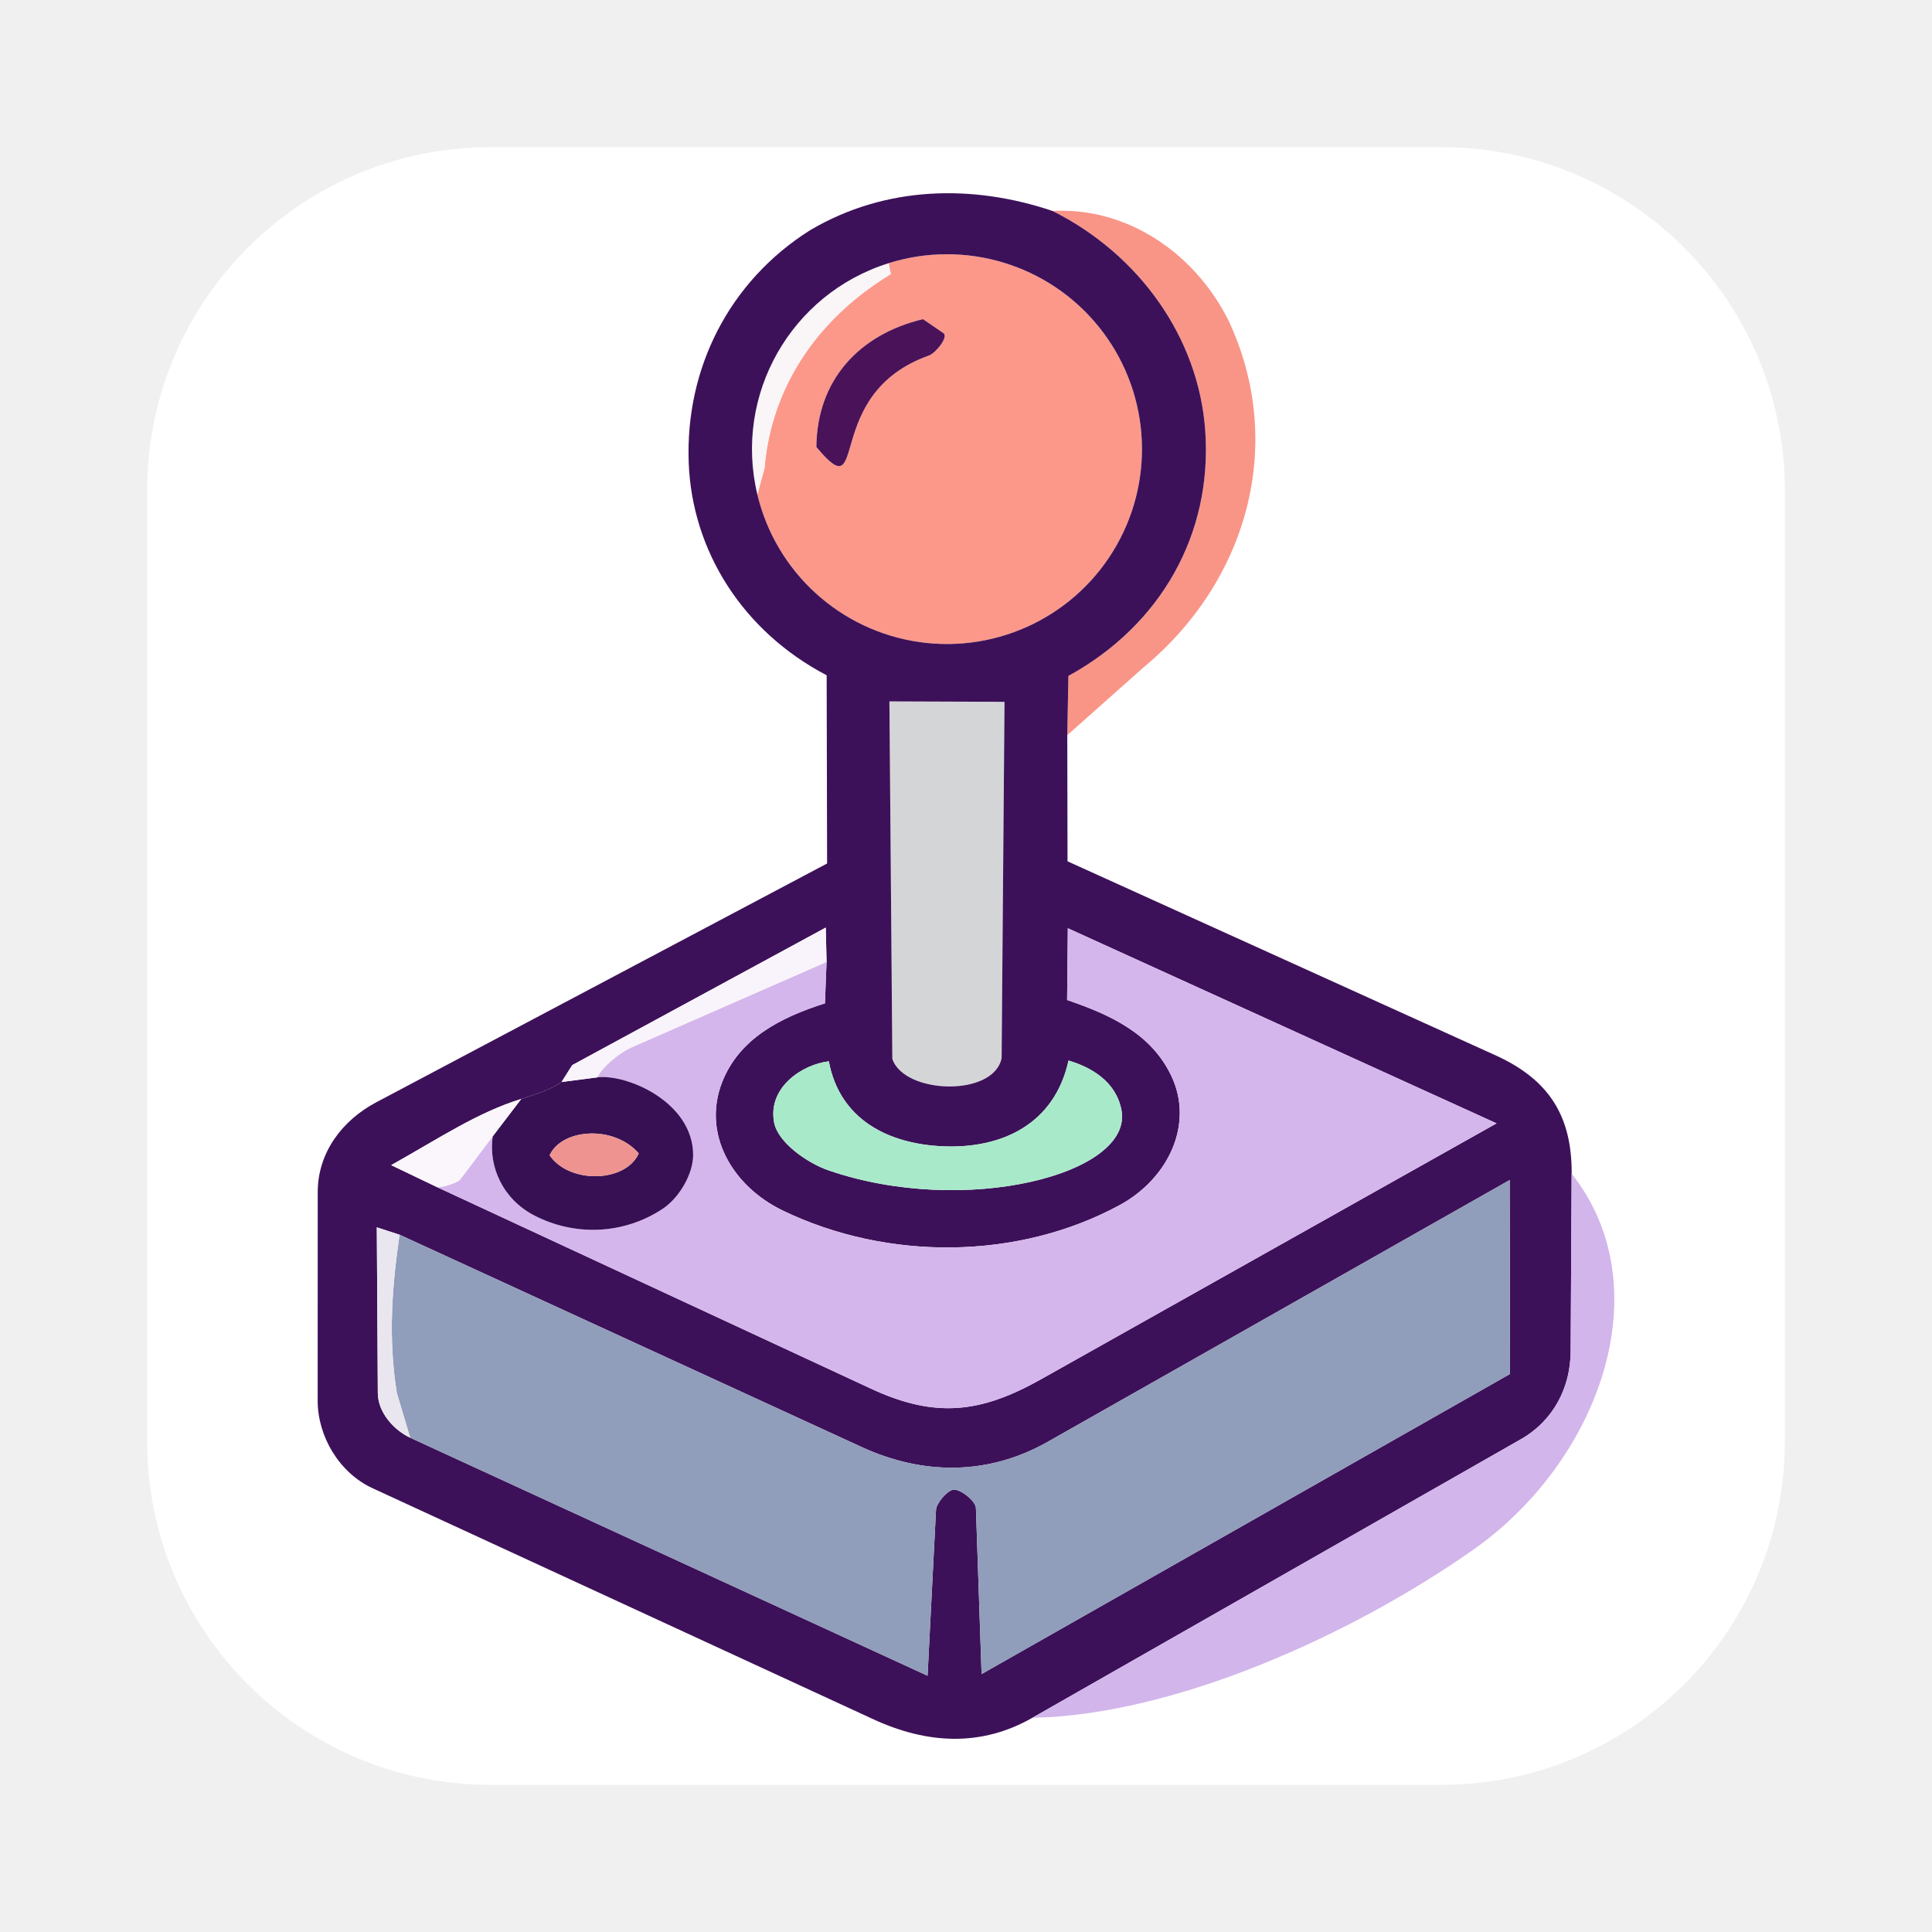
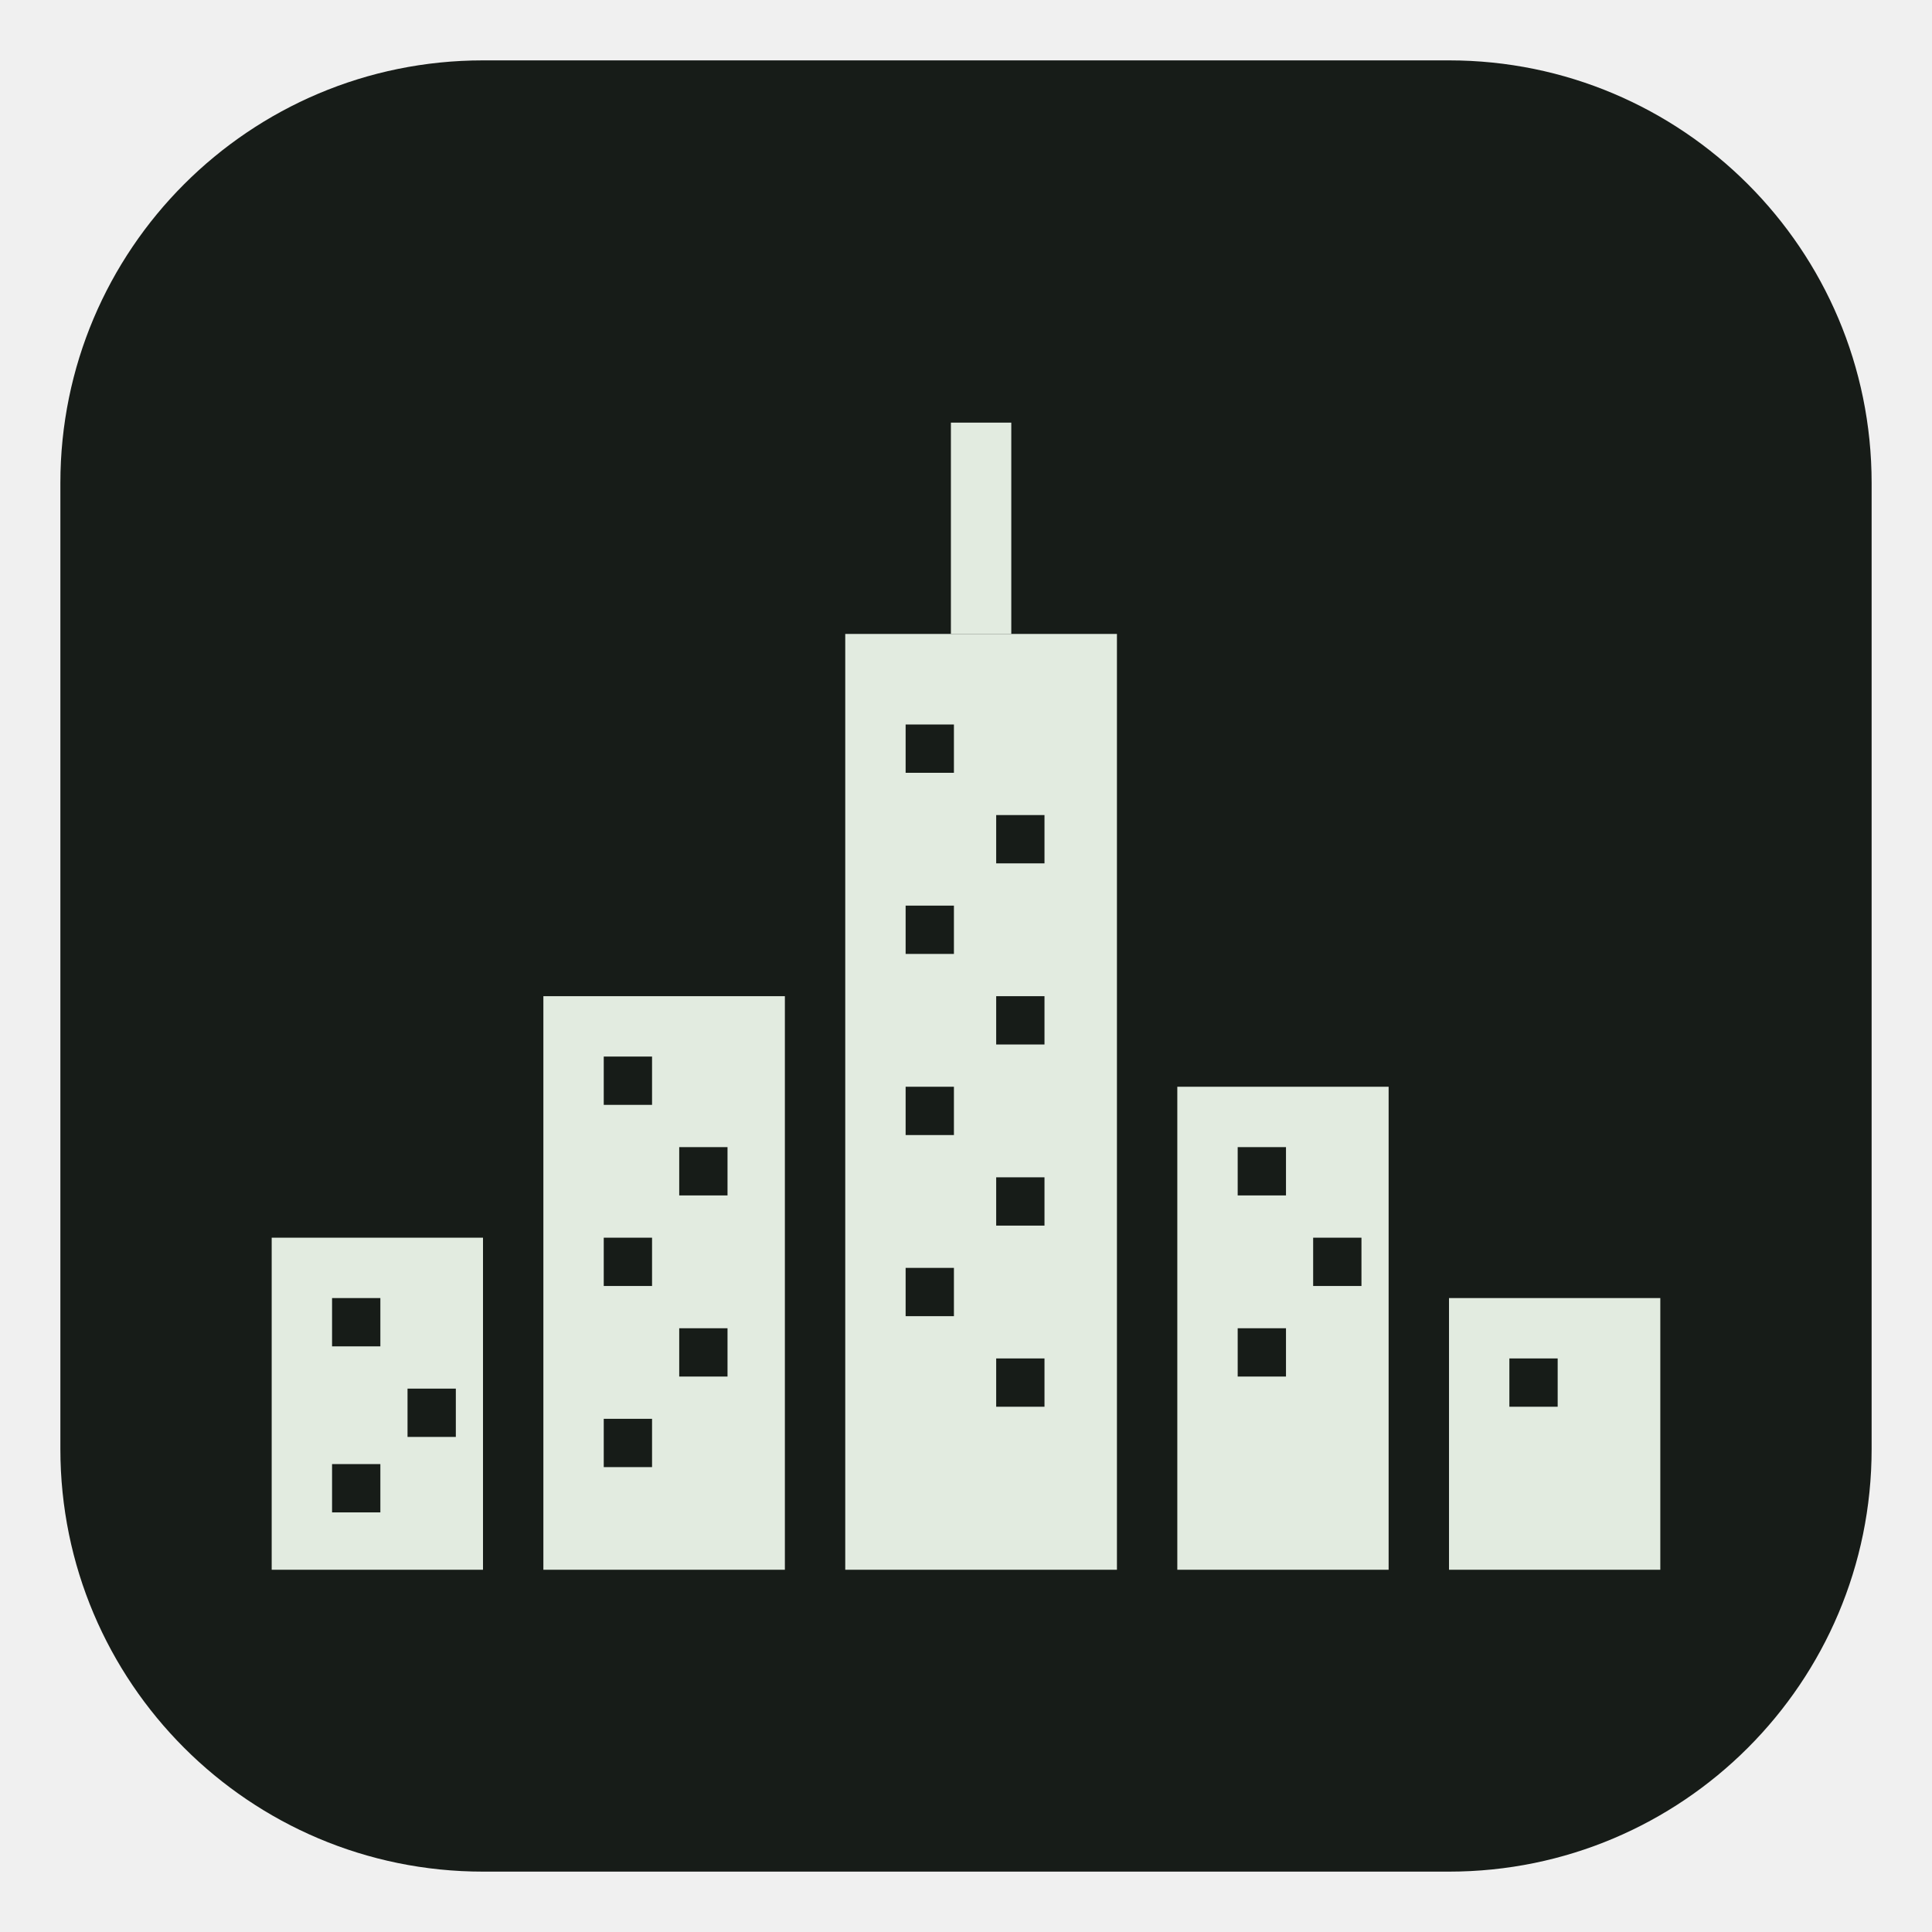
- <svg xmlns="http://www.w3.org/2000/svg" t="1788922262312" class="icon" viewBox="0 0 1024 1024" version="1.1" p-id="1730" width="200" height="200">
-   <rect x="78" y="78" width="868" height="868" rx="182" fill="#fff" />
-   <g transform="translate(102.4 102.4) scale(.8)">
-     <path d="M579.092 359.079l0.742-39.27c61.32-33.655 95.462-94.071 90.674-162.396-4.326-61.772-43.878-117.042-101.221-145.671 49.152-2.586 93.985 27.451 116.641 72.609 38.34 81.834 12.476 172.952-56.482 229.963l-50.363 44.757z" fill="#F99587" p-id="1731" />
-     <path d="M373.765 199.636l4.753-17.621c4.634-54.835 36.155-99.643 83.634-128.391l-1.425-7.253c50.628-15.872 105.821 0.811 139.16 42.069s38.05 98.696 11.878 144.826-77.909 71.577-130.448 64.153c-52.539-7.424-95.188-46.199-107.553-97.774z m113.697-92.108c4.284-1.519 13.244-12.305 9.557-14.831l-13.534-9.259c-42.444 10.189-70.22 40.465-70.613 84.701 35.729 42.965 2.662-35.106 74.589-60.612z" fill="#FC988A" p-id="1732" />
-     <path d="M535.598 573.102c-5.393 25.89-64.546 23.833-72.405 0.461l-1.937-236.875 76.262 0.282-1.92 236.132z" fill="#D4D5D7" p-id="1733" />
-     <path d="M460.736 46.361l1.425 7.253c-47.479 28.749-79.001 73.557-83.634 128.391l-4.753 17.621c-15.812-65.996 22.186-132.965 86.962-153.274z" fill="#FAF5F7" p-id="1734" />
-     <path d="M487.462 107.528c-71.927 25.506-38.86 103.577-74.589 60.612 0.393-44.228 28.168-74.512 70.613-84.701l13.534 9.259c3.686 2.526-5.274 13.312-9.557 14.831z" fill="#4A1258" p-id="1735" />
-     <path d="M569.296 11.75c57.343 28.621 96.887 83.899 101.221 145.671 4.787 68.326-29.354 128.741-90.674 162.396l-0.742 39.27 0.162 83.549 283.535 128.528c35.2 15.957 50.679 39.944 50.466 78.429l-0.649 117.75c-0.137 24.03-11.477 45.917-32.981 58.18l-323.683 184.566c-33.519 19.114-69.145 17.664-105.394 0.939l-331.773-153.07c-22.186-10.24-36.318-34.517-36.318-57.915l0.034-138.196c0-26.265 16.239-47.607 38.809-59.562l298.664-158.198-0.29-124.688c-55.756-29.218-89.181-82.525-91.391-140.782-2.364-62.523 26.777-120.276 80.477-154.136C458.961-5.077 516.629-5.973 569.296 11.759zM460.736 46.361c-64.784 20.309-102.775 87.278-86.962 153.274 12.356 51.575 55.014 90.35 107.553 97.774 52.539 7.424 104.276-18.022 130.448-64.153s21.461-103.568-11.878-144.826-88.533-57.941-139.16-42.069z m74.862 526.741l1.92-236.132-76.262-0.282 1.937 236.875c7.868 23.381 67.012 25.438 72.405-0.461z m-291.53 15.744c-6.955 4.924-17.143 8.294-26.735 11.247-28.894 8.909-53.998 25.813-86.152 43.844l30.515 14.617 287.264 133.426c42.624 19.797 72.618 16.35 112.733-6.187l301.813-169.547-284.047-129.279-0.469 47.564c29.107 9.907 55.722 22.383 68.991 50.15 15.283 31.991-1.86 68.215-34.304 85.785-67.49 36.548-154 36.906-223.093 3.541-33.706-16.281-53.478-51.037-40.149-85.042 11.272-28.766 38.357-42.794 68.104-52.224l1.075-27.486-0.512-22.716-167.977 91.127-7.057 11.17z m370.872 18.304c-3.823-19.029-20.301-28.117-35.02-32.529-9.122 41.728-43.579 58.495-82.994 56.849-35.899-1.502-68.522-17.365-75.809-56.319-17.638 2.039-40.644 17.348-36.249 40.516 2.526 13.32 22.033 26.871 35.891 31.667 90.171 31.189 202.793 2.671 194.183-40.183z m-478.204 82.892l-15.095-4.898 0.674 109.738c0.085 13.363 11.213 24.926 21.461 29.645l342.764 157.703 5.589-109.857c0.222-4.335 7.1-12.604 11.358-13.389 4.232-0.785 14.916 7.125 15.087 12.254l3.746 109.866 350.12-198.808-0.247-128.485-306.037 173.43c-39.441 22.349-82.551 22.169-123.22 3.482L136.728 690.033z" fill="#3D1159" p-id="1736" />
-     <path d="M555.942 1010.082l323.683-184.566c21.504-12.262 32.845-34.15 32.981-58.18l0.649-117.75c59.972 75.844 18.108 190.718-65.407 249.316-79.735 55.944-197.357 109.448-291.914 111.18z" fill="#D2B5EB" p-id="1737" />
-     <path d="M143.777 824.534l-8.858-29.559c-5.871-36.906-3.174-70.715 1.809-104.933l306.207 140.688c40.67 18.688 83.78 18.867 123.22-3.482l306.037-173.43 0.247 128.485-350.12 198.808-3.746-109.866c-0.171-5.128-10.854-13.039-15.087-12.254-4.258 0.785-11.144 9.054-11.358 13.389l-5.589 109.857-342.764-157.703z" fill="#909DBB" p-id="1738" />
-     <path d="M161.688 658.554c1.971 0.418 13.227-2.5 15.343-5.308l21.461-28.484c-3.063 20.412 6.912 41.847 27.392 52.462 26.683 13.832 58.999 12.851 85-4.258 11.409-7.509 20.36-23.466 20.335-35.788-0.077-35.268-44.305-53.879-63.564-51.387 3.516-7.048 14.507-16.179 22.681-19.84l129.279-56.678-1.075 27.486c-29.747 9.429-56.831 23.458-68.104 52.224-13.329 34.005 6.443 68.761 40.149 85.042 69.094 33.365 155.604 33.007 223.093-3.541 32.435-17.57 49.587-53.794 34.304-85.785-13.269-27.776-39.876-40.243-68.991-50.15l0.469-47.564 284.047 129.279-301.813 169.547c-40.115 22.536-70.109 25.984-112.733 6.187L161.697 658.571z" fill="#D5B6EC" p-id="1739" />
-     <path d="M614.941 607.15c8.61 42.854-104.02 71.372-194.183 40.183-13.858-4.796-33.365-18.347-35.891-31.667-4.395-23.168 18.611-38.476 36.249-40.516 7.287 38.954 39.91 54.826 75.809 56.319 39.424 1.647 73.872-15.129 82.994-56.849 14.72 4.412 31.198 13.491 35.02 32.529z" fill="#A8E9CA" p-id="1740" />
-     <path d="M267.654 585.791c19.26-2.5 63.479 16.119 63.564 51.387 0.026 12.322-8.926 28.279-20.335 35.788-25.992 17.109-58.316 18.099-85 4.258-20.48-10.615-30.455-32.059-27.392-52.462l18.833-24.661c9.591-2.961 19.78-6.332 26.735-11.247l23.594-3.055z m27.52 50.355c-16.597-19.08-51.08-16.384-59.033 1.28 13.175 19.208 50.568 18.091 59.033-1.28z" fill="#370F53" p-id="1741" />
-     <path d="M419.614 509.265l-129.279 56.678c-8.175 3.661-19.166 12.791-22.681 19.84l-23.594 3.055 7.057-11.17 167.977-91.127 0.512 22.716z" fill="#F9F4FB" p-id="1742" />
-     <path d="M217.325 600.101l-18.833 24.661-21.461 28.484c-2.116 2.807-13.372 5.726-15.343 5.308l-30.515-14.617c32.145-18.031 57.258-34.935 86.152-43.844z" fill="#FAF6FB" p-id="1743" />
-     <path d="M136.737 690.042c-4.992 34.21-7.688 68.027-1.809 104.933l8.858 29.559c-10.248-4.719-21.384-16.281-21.461-29.645l-0.674-109.738 15.095 4.898z" fill="#E9E6F0" p-id="1744" />
-     <path d="M295.174 636.146c-8.465 19.37-45.866 20.488-59.033 1.28 7.953-17.664 42.436-20.36 59.033-1.28z" fill="#EE938F" p-id="1745" />
+ <svg xmlns="http://www.w3.org/2000/svg" viewBox="0 0 64 64" width="64" height="64">
+   <rect x="2" y="2" width="60" height="60" rx="14" fill="#171c18" />
+   <g fill="#e2ebe0">
+     <rect x="9" y="41" width="7" height="11" />
+     <rect x="18" y="33" width="8" height="19" />
+     <rect x="28" y="21" width="9" height="31" />
+     <rect x="39" y="36" width="7" height="16" />
+     <rect x="48" y="43" width="7" height="9" />
+     <rect x="31.5" y="14" width="2" height="7" />
+   </g>
+   <g fill="#171c18">
+     <rect x="11" y="43" width="1.6" height="1.6" />
+     <rect x="13.5" y="46" width="1.6" height="1.6" />
+     <rect x="11" y="48.5" width="1.6" height="1.6" />
+     <rect x="20" y="35" width="1.6" height="1.6" />
+     <rect x="22.5" y="38" width="1.6" height="1.6" />
+     <rect x="20" y="41" width="1.6" height="1.6" />
+     <rect x="22.5" y="44" width="1.6" height="1.6" />
+     <rect x="20" y="47" width="1.6" height="1.6" />
+     <rect x="30" y="24" width="1.6" height="1.6" />
+     <rect x="33" y="27" width="1.6" height="1.6" />
+     <rect x="30" y="30" width="1.6" height="1.6" />
+     <rect x="33" y="33" width="1.6" height="1.6" />
+     <rect x="30" y="36" width="1.6" height="1.6" />
+     <rect x="33" y="39" width="1.6" height="1.6" />
+     <rect x="30" y="42" width="1.6" height="1.6" />
+     <rect x="33" y="45" width="1.6" height="1.6" />
+     <rect x="41" y="38" width="1.6" height="1.6" />
+     <rect x="43.5" y="41" width="1.6" height="1.6" />
+     <rect x="41" y="44" width="1.6" height="1.6" />
+     <rect x="50" y="45" width="1.6" height="1.6" />
  </g>
</svg>
